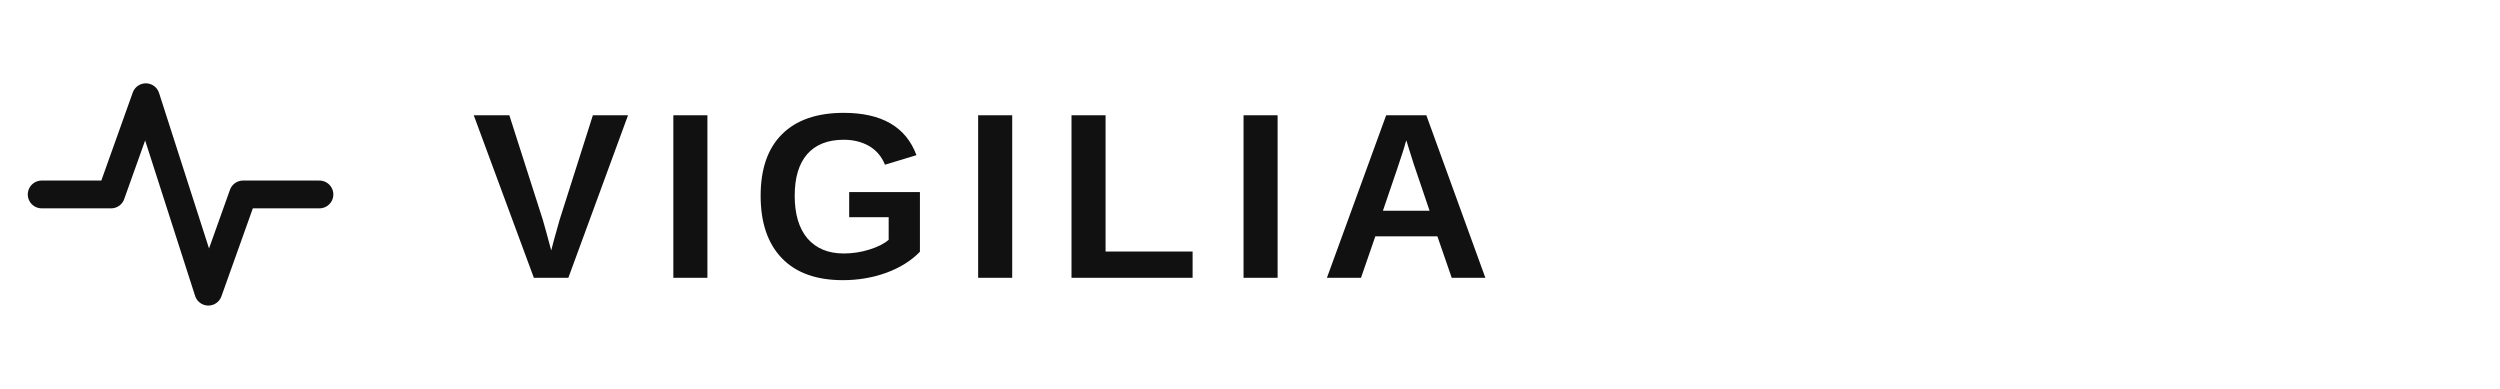
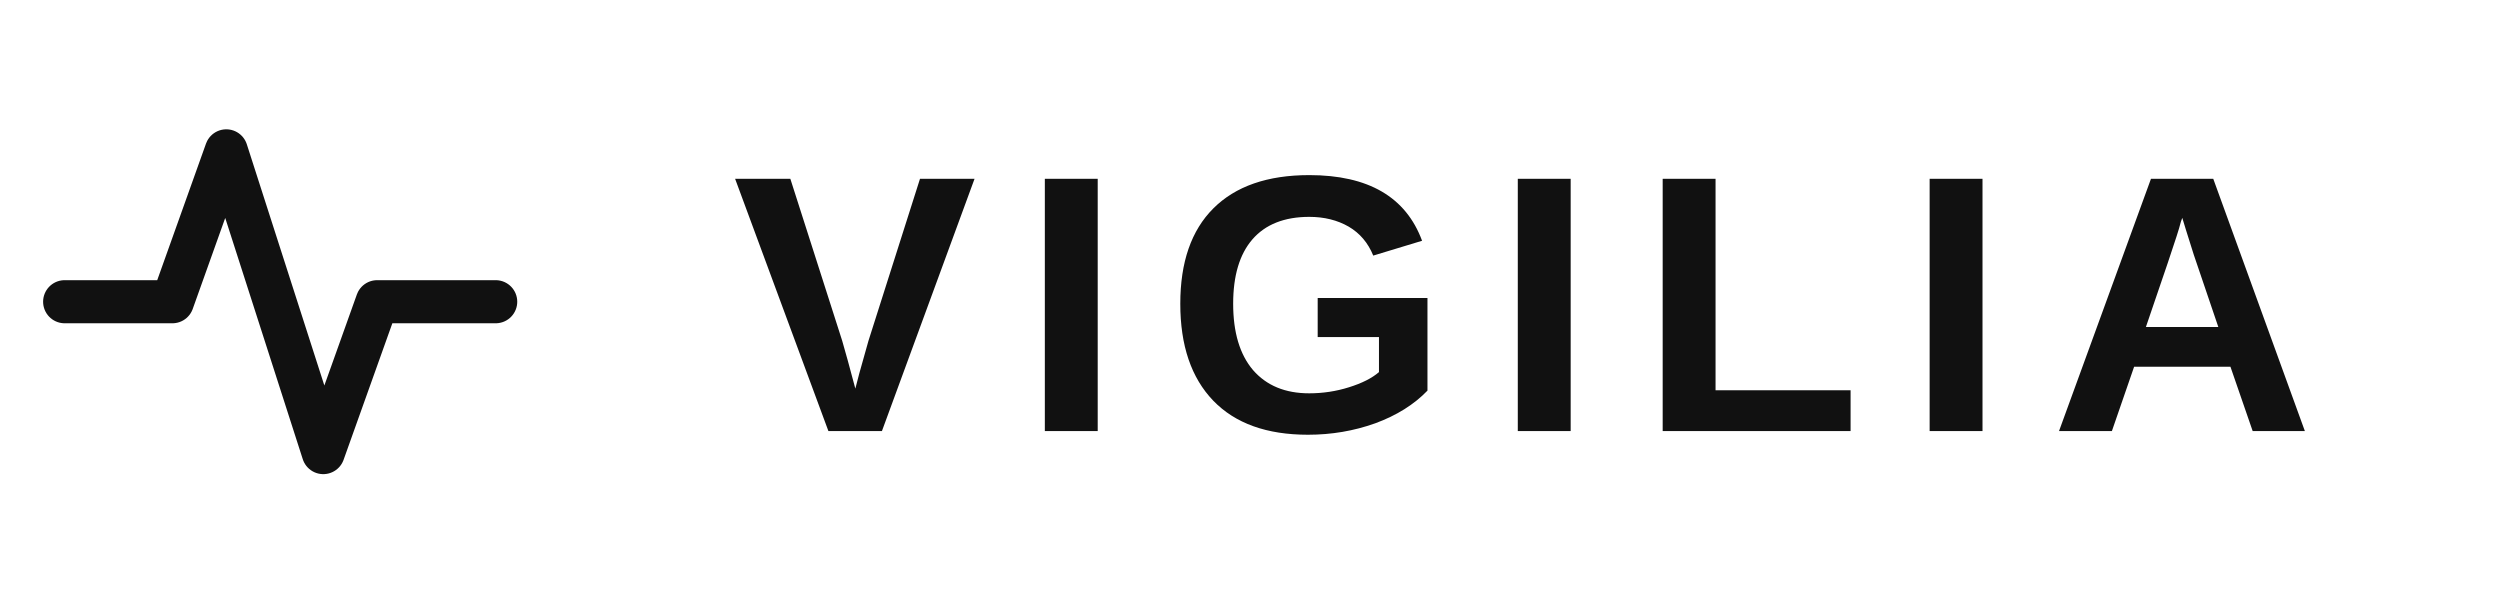
- <svg xmlns="http://www.w3.org/2000/svg" width="180" height="28" viewBox="0 0 180 28" fill="none">
+ <svg xmlns="http://www.w3.org/2000/svg" width="116" height="28" viewBox="0 0 116 28" fill="none">
  <path d="M3 14h5l2.5-7 4.5 14 2.5-7H23" stroke="#111" stroke-width="2" stroke-linecap="round" stroke-linejoin="round" />
  <text x="34" y="20" fill="#111" font-family="Arial, Helvetica, sans-serif" font-size="17" font-weight="700" letter-spacing="2">VIGILIA</text>
</svg>
